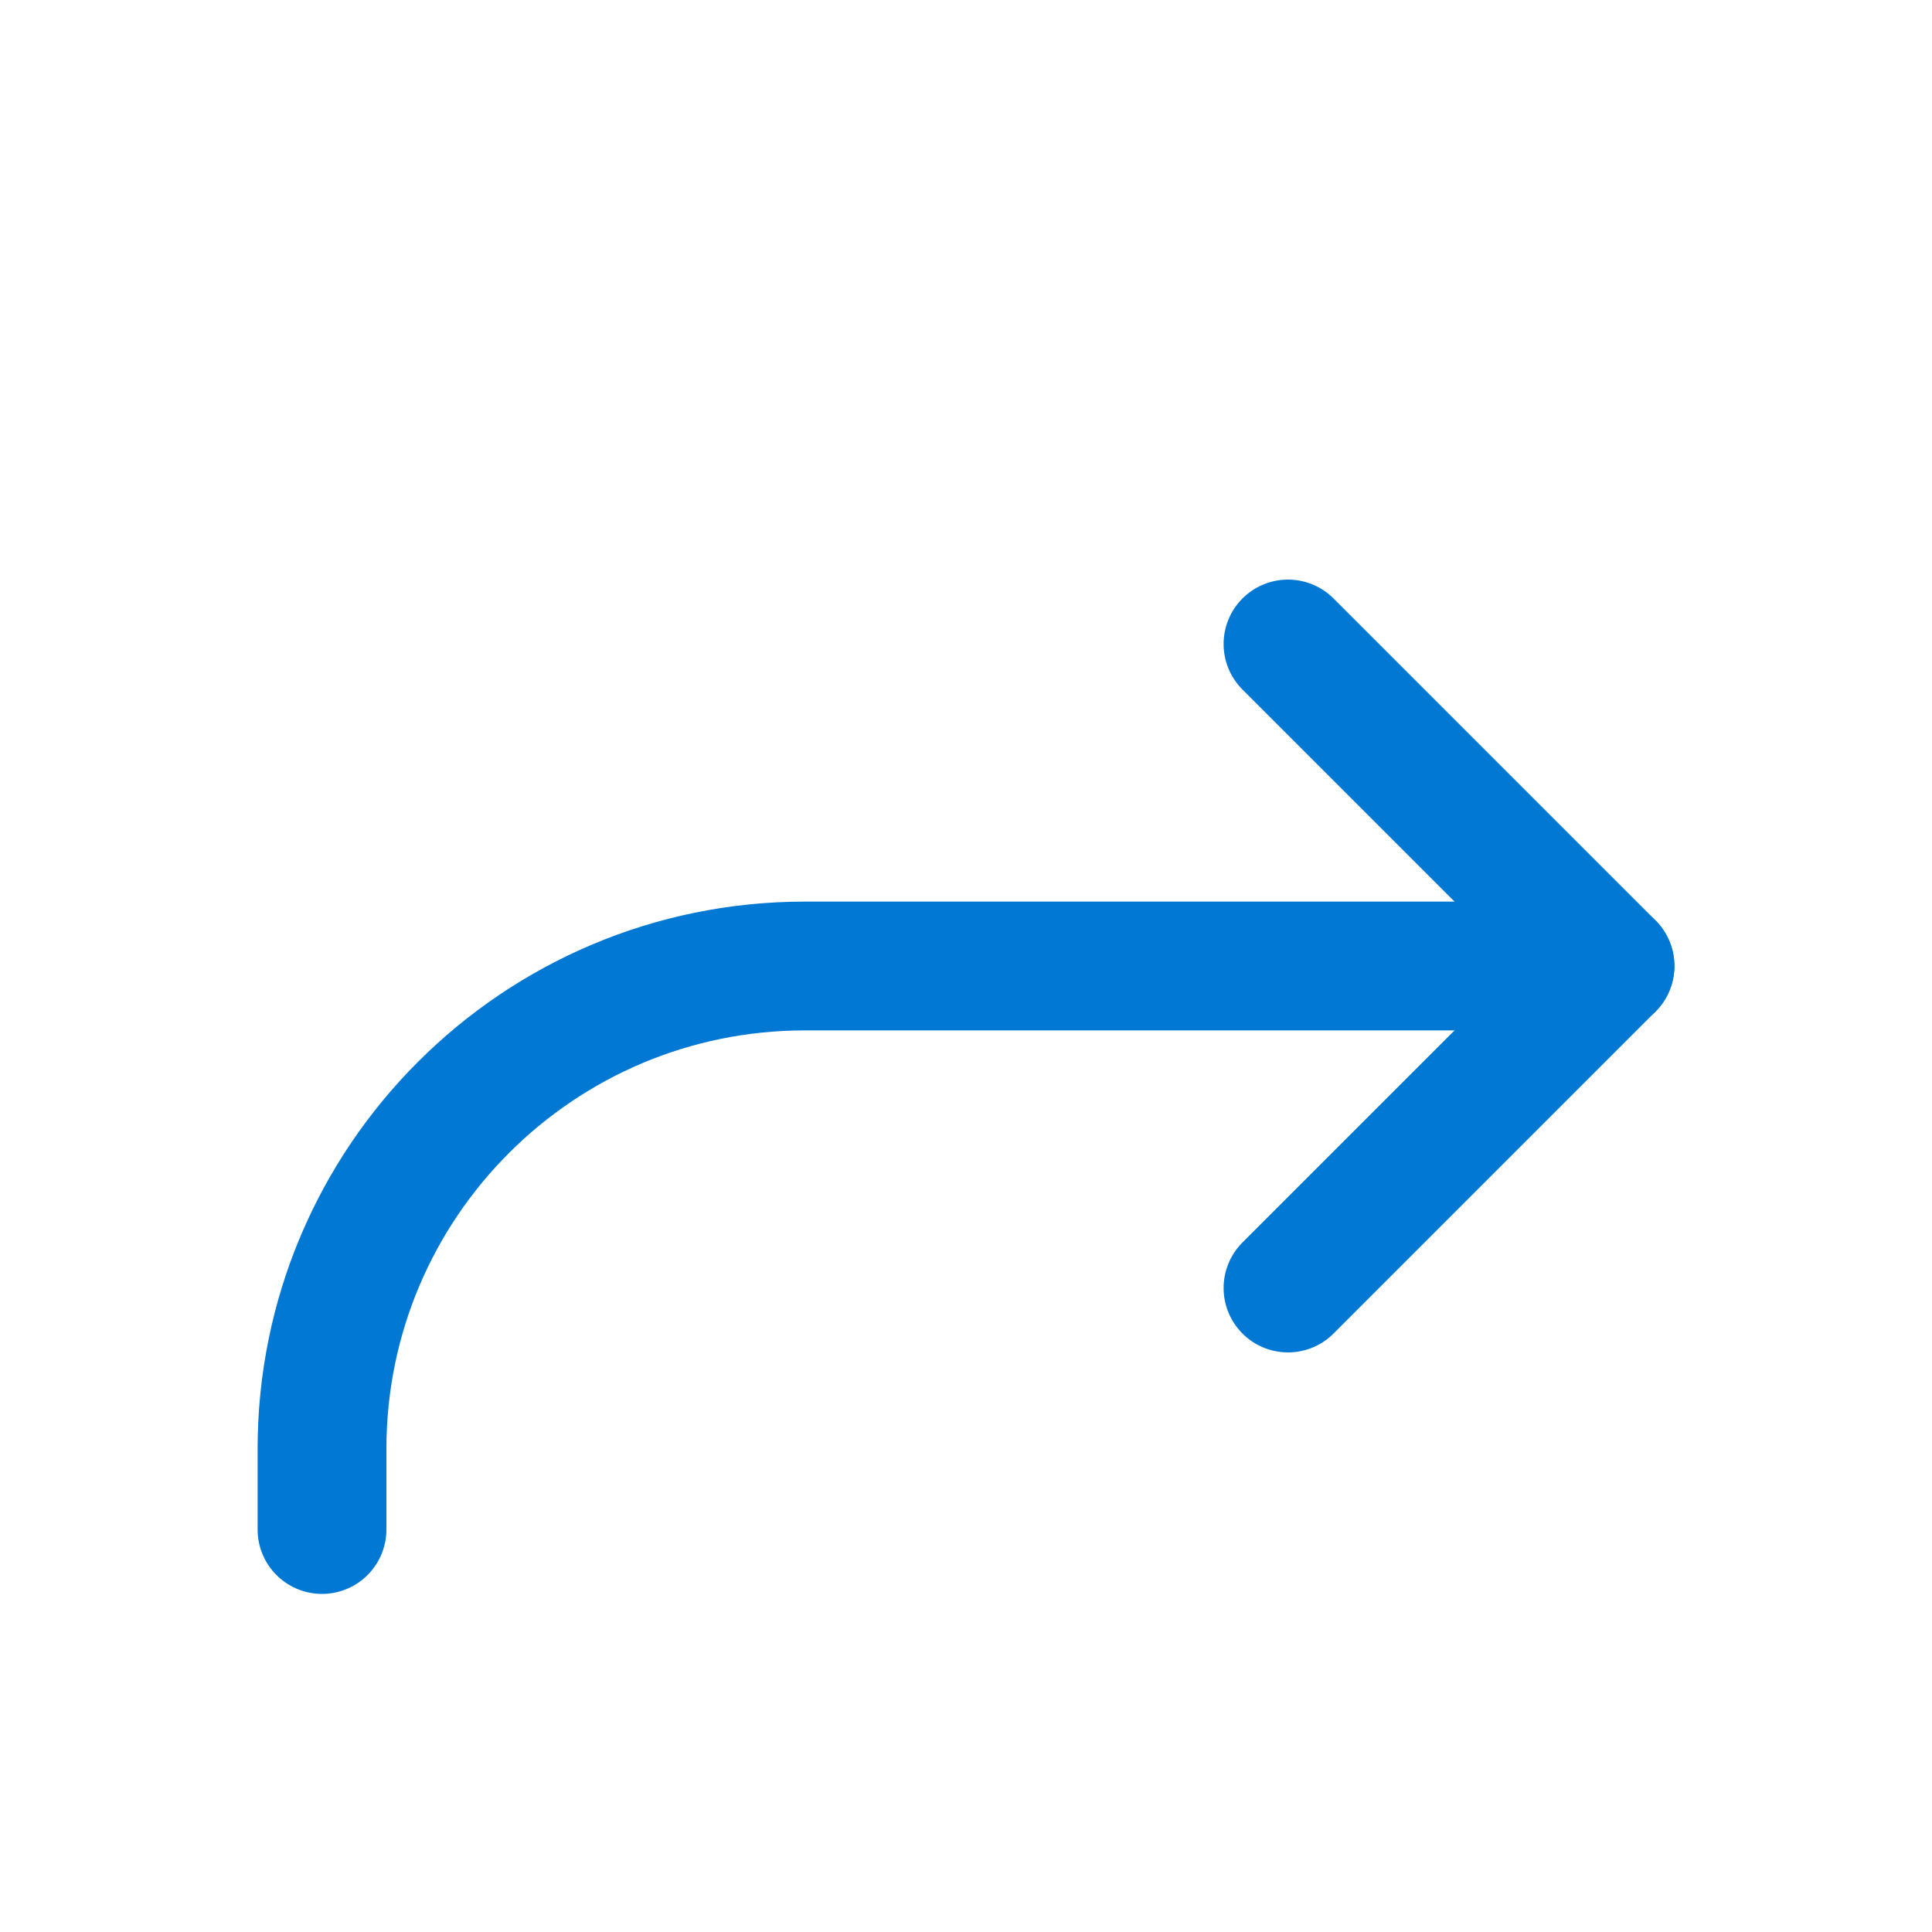
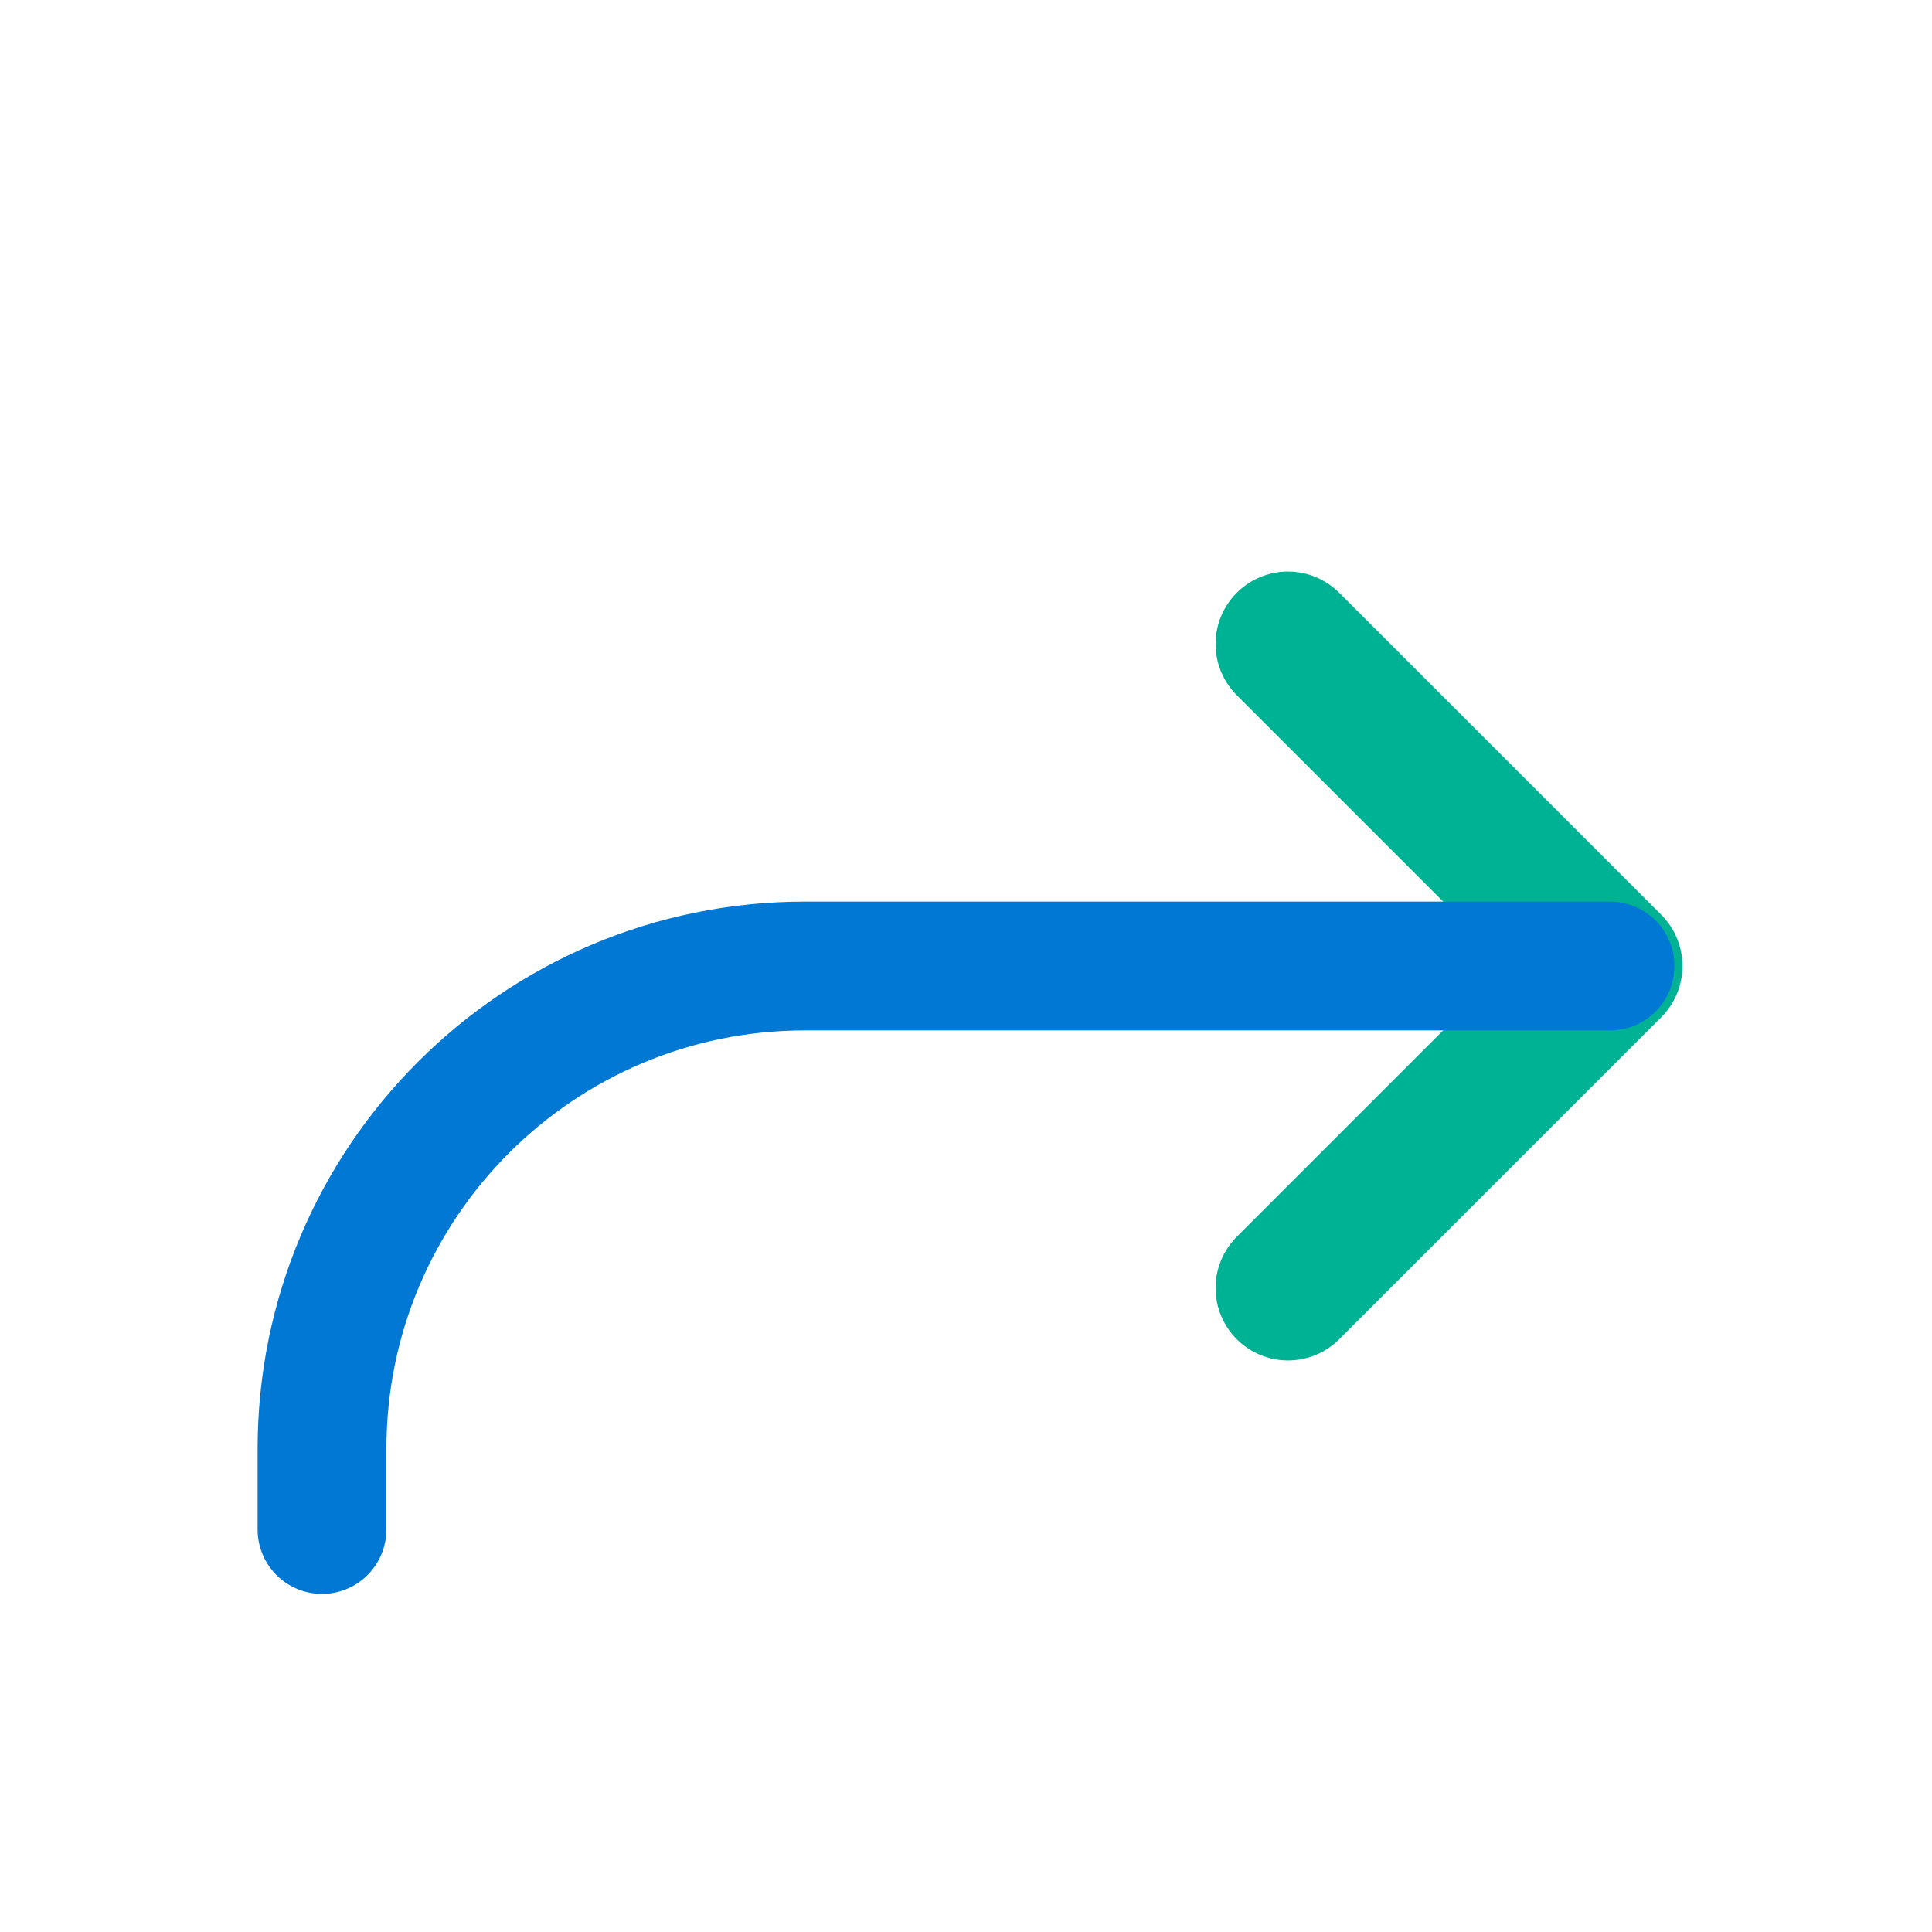
<svg xmlns="http://www.w3.org/2000/svg" width="24" height="24" viewBox="0 0 24 24" fill="none">
-   <path d="M16 8L20 12L16 16" stroke="#0078D4" stroke-width="1.6" stroke-linecap="round" stroke-linejoin="round" />
+   <path d="M16 8L20 12L16 16" stroke="#00B294" stroke-width="1.8" stroke-linecap="round" stroke-linejoin="round" />
  <path d="M20 12H10C6.686 12 4 14.686 4 18V19" stroke="#0078D4" stroke-width="1.6" stroke-linecap="round" />
</svg>
